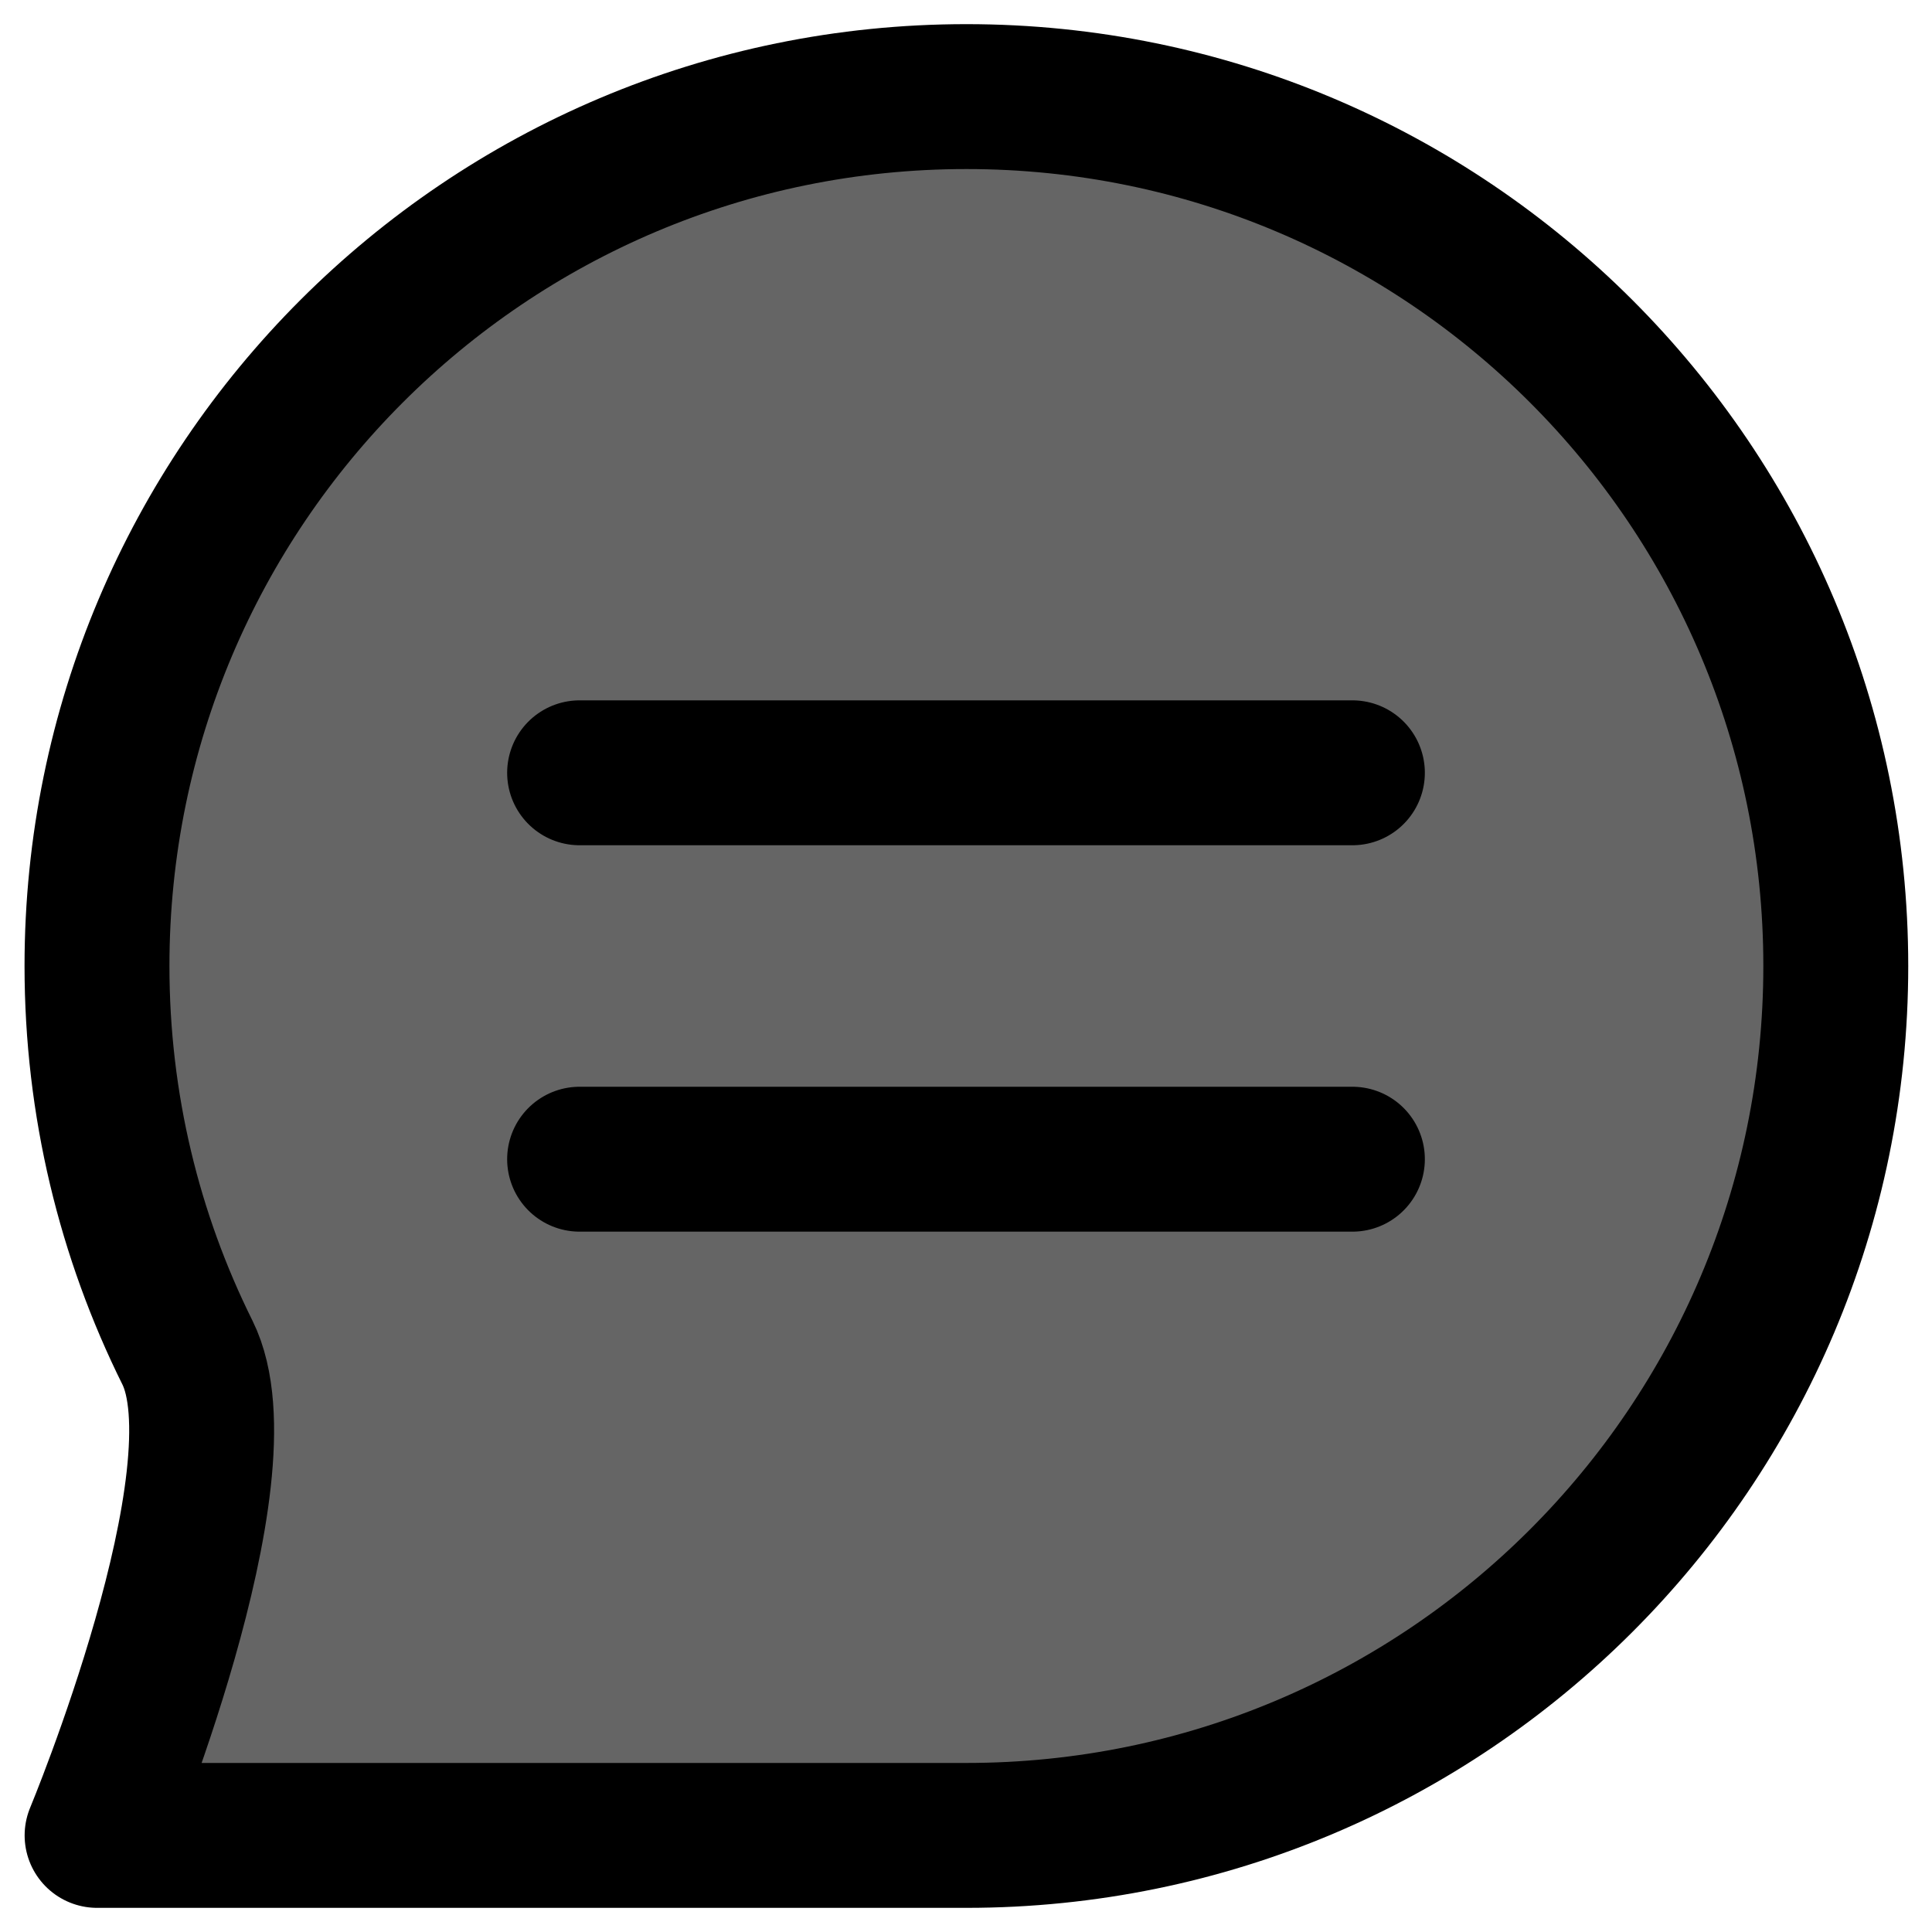
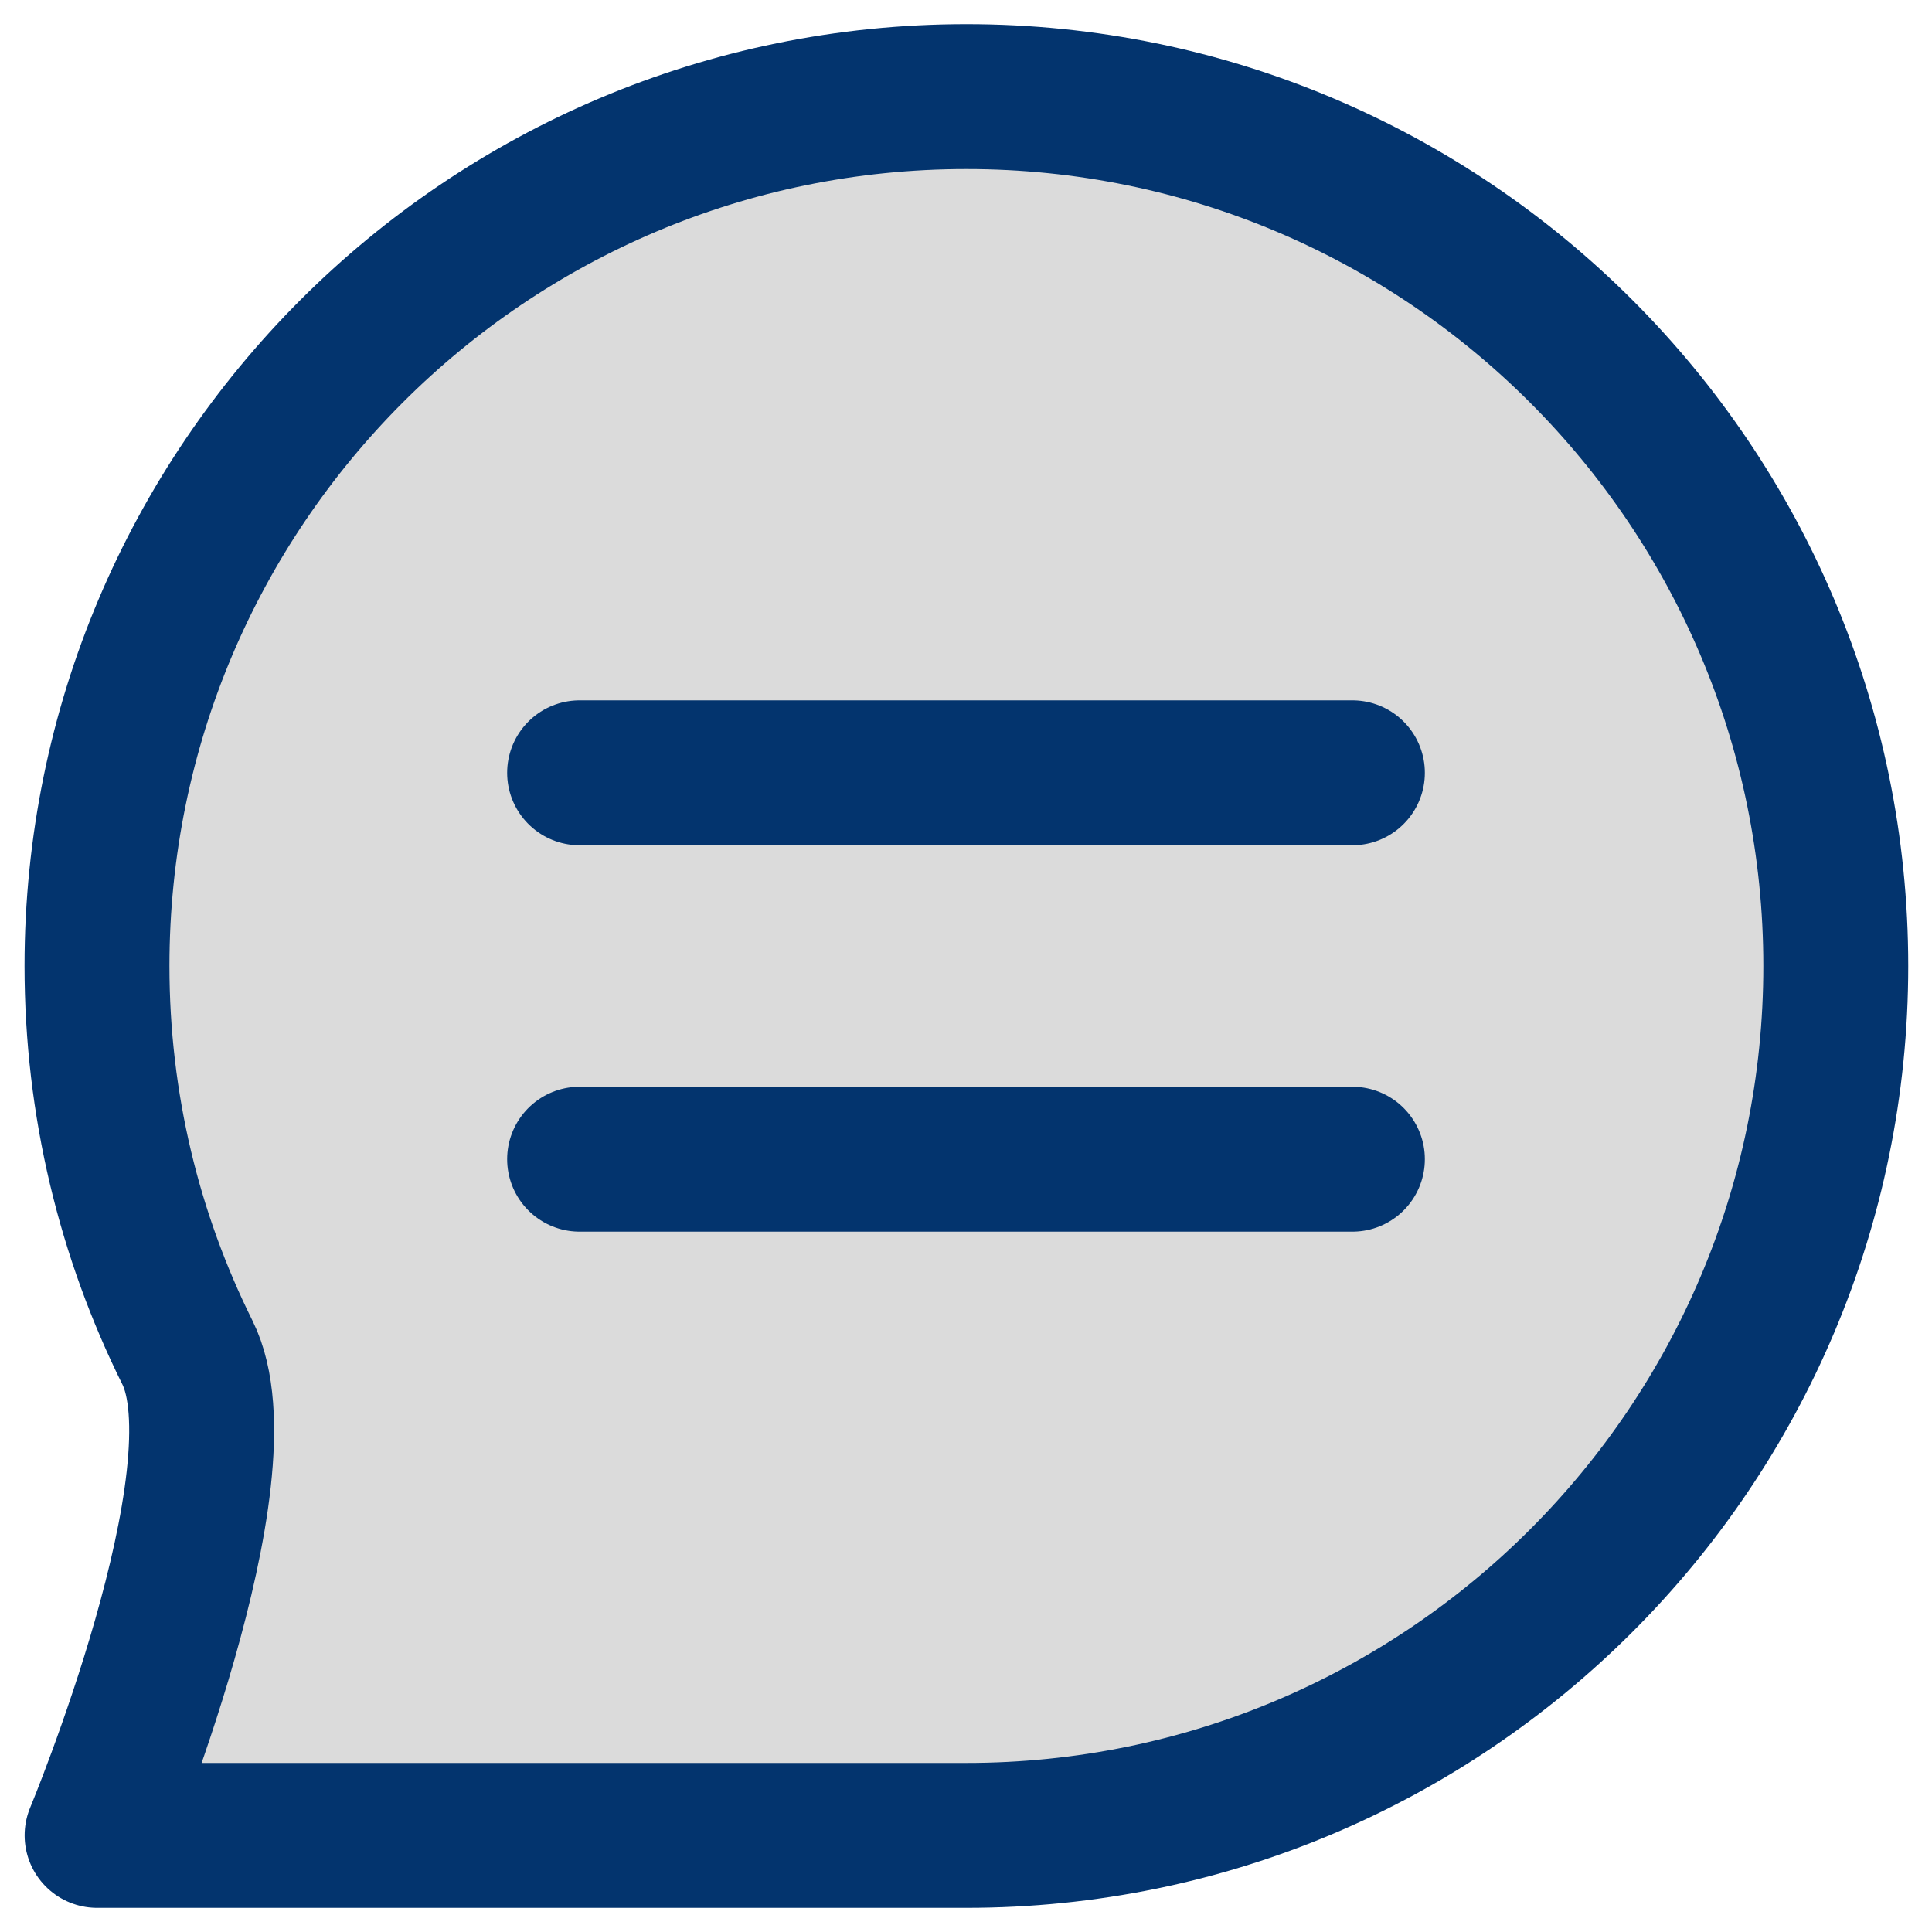
<svg xmlns="http://www.w3.org/2000/svg" width="20" height="20" viewBox="0 0 20 20" fill="none">
-   <path d="M19.004 10C19.004 14.971 14.975 19 10.004 19C7.968 19 1.005 19 1.005 19C1.005 19 2.564 15.256 1.94 14.001C1.341 12.796 1.004 11.437 1.004 10C1.004 5.029 5.033 1 10.004 1C14.975 1 19.004 5.029 19.004 10Z" fill="#656565" />
-   <path d="M6 8H14M6 12H14M19.004 10C19.004 14.971 14.975 19 10.004 19C7.968 19 1.005 19 1.005 19C1.005 19 2.564 15.256 1.94 14.001C1.341 12.796 1.004 11.437 1.004 10C1.004 5.029 5.033 1 10.004 1C14.975 1 19.004 5.029 19.004 10Z" stroke="black" stroke-width="1.5" stroke-linecap="round" stroke-linejoin="round" />
+   <path d="M19.004 10C19.004 14.971 14.975 19 10.004 19C7.968 19 1.005 19 1.005 19C1.005 19 2.564 15.256 1.94 14.001C1.341 12.796 1.004 11.437 1.004 10C1.004 5.029 5.033 1 10.004 1C14.975 1 19.004 5.029 19.004 10Z" fill="#DBDBDB" />
+   <path d="M6 8H14M6 12H14M19.004 10C19.004 14.971 14.975 19 10.004 19C7.968 19 1.005 19 1.005 19C1.005 19 2.564 15.256 1.94 14.001C1.341 12.796 1.004 11.437 1.004 10C1.004 5.029 5.033 1 10.004 1C14.975 1 19.004 5.029 19.004 10Z" stroke="#03346E" stroke-width="1.5" stroke-linecap="round" stroke-linejoin="round" />
</svg>
